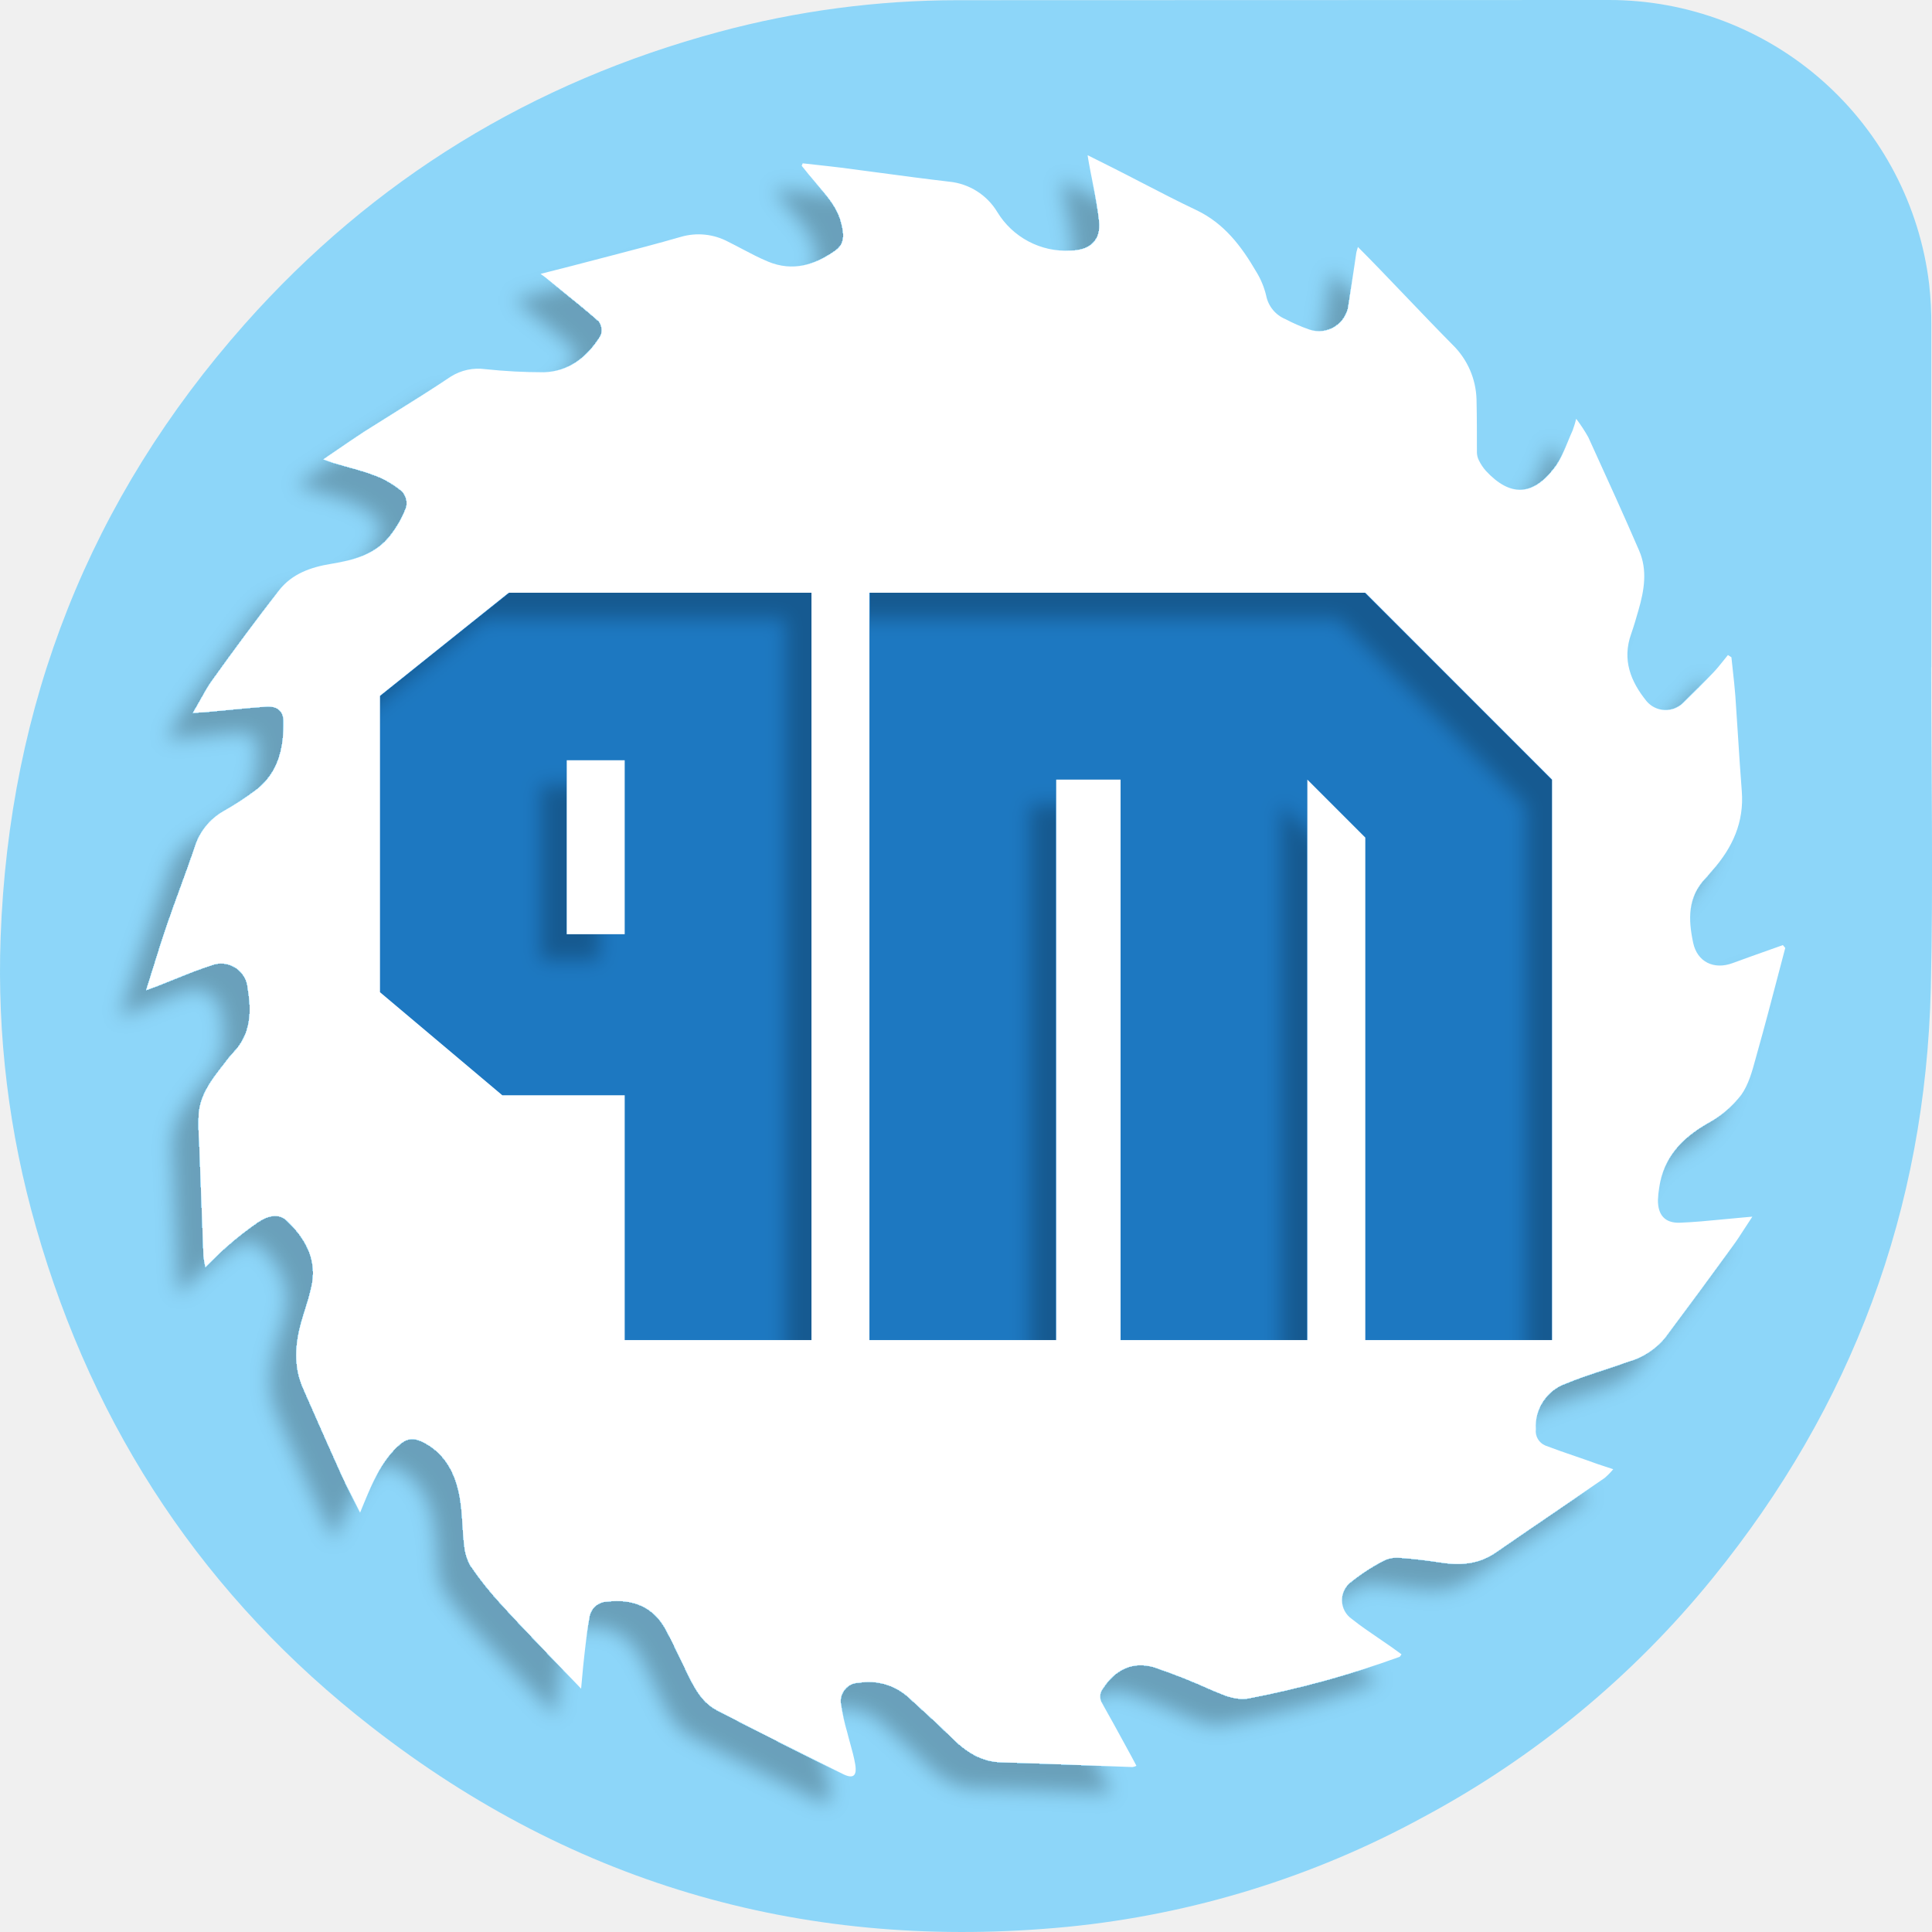
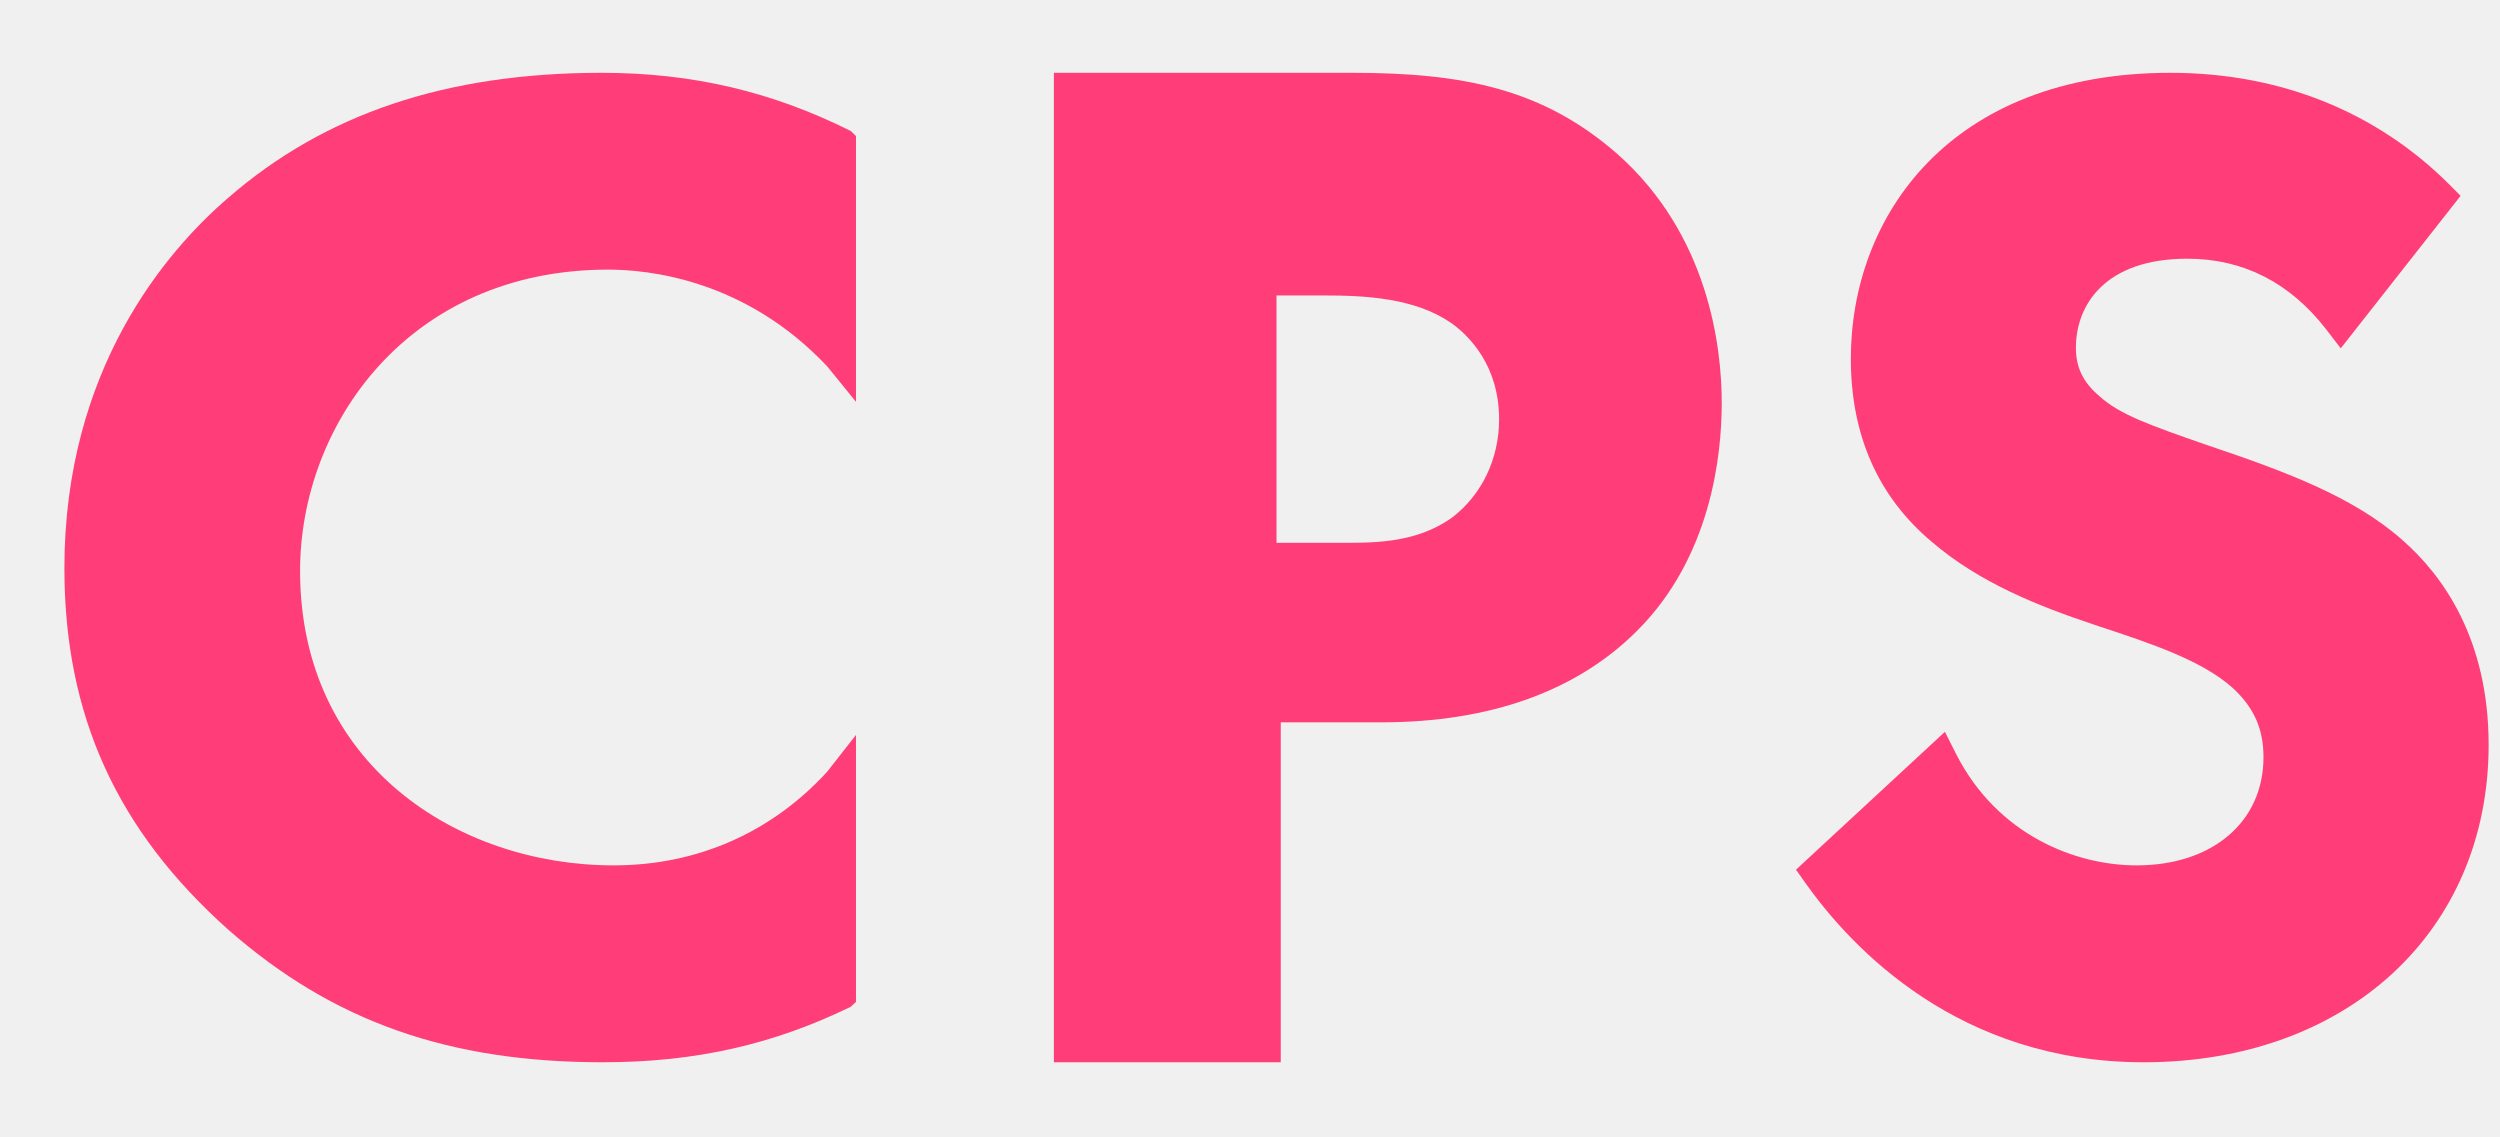
- <svg xmlns="http://www.w3.org/2000/svg" width="300" height="300" fill="none">
-   <path d="M299.874 103.625c0 16.607.33 33.214-.06 49.802-.81 34.355-12.19 64.938-33.87 91.619a147.57 147.57 0 01-45 37.147 144.962 144.962 0 01-55.21 17.007c-40.06 3.872-76.23-6.283-108-31.014-25.86-20.078-43.14-46.09-52.13-77.583a144.223 144.223 0 01-5.51-45.02c1.31-36.266 13.85-68.12 37.91-95.261 20-22.53 44.64-37.576 73.7-45.39a142.942 142.942 0 0137-4.902C182.417.01 216.117 0 249.804 0a50.04 50.04 0 0133.243 12.587 50.082 50.082 0 0116.507 31.492c.238 2.136.352 4.284.34 6.433v53.103l-.02.01z" fill="#8DD6F9" />
-   <ellipse cx="150.004" cy="150.065" rx="111" ry="111.048" fill="#1D78C1" />
-   <g filter="url(#prefix__filter0_d_732_34)" fill="#fff">
-     <path fill-rule="evenodd" clip-rule="evenodd" d="M270.384 170.004a16.45 16.45 0 01-5.31 4.462c-3.96 2.281-6.75 5.252-7.43 9.914a15.836 15.836 0 00-.2 1.931c-.03 2.351 1.09 3.641 3.42 3.551 2.206-.085 4.401-.298 6.598-.512.88-.085 1.761-.171 2.642-.248l2-.18c-.434.645-.825 1.252-1.197 1.83-.615.954-1.18 1.831-1.803 2.672-3.493 4.802-7.02 9.584-10.58 14.346a11.437 11.437 0 01-5.71 3.672c-1.198.429-2.408.826-3.618 1.224-2.062.678-4.124 1.355-6.122 2.187a7 7 0 00-4.59 7.063 2.433 2.433 0 001.46 2.541c1.523.584 3.062 1.113 4.606 1.643 1.183.407 2.369.815 3.554 1.249l2.4.79c-.409.495-.861.954-1.35 1.371-2.378 1.632-4.76 3.256-7.141 4.879a1894.344 1894.344 0 00-9.779 6.696c-2.73 1.88-5.63 2.011-8.73 1.51-2.02-.32-4.1-.55-6.1-.7a4.787 4.787 0 00-2.47.4 30.595 30.595 0 00-5 3.222 3.56 3.56 0 000 5.892c1.328 1.061 2.743 2.022 4.158 2.985.694.471 1.388.943 2.072 1.427l1.46 1.061c-.058.071-.103.145-.144.209-.072.114-.126.201-.196.201a155.77 155.77 0 01-23.35 6.423c-1.931.333-3.546-.35-5.183-1.044-.229-.096-.457-.193-.687-.287a94.365 94.365 0 00-8.87-3.502c-3.36-.97-6.07.391-7.94 3.312a2 2 0 00-.09 2.341c1.174 2.052 2.302 4.122 3.432 6.195.352.646.704 1.292 1.058 1.938.184.321.355.652.54 1.011l.27.52a2.174 2.174 0 01-.62.19c-2.119-.078-4.237-.161-6.356-.244-4.661-.183-9.323-.365-13.984-.496-3.26-.09-5.64-1.761-7.8-3.912-1.724-1.717-3.518-3.351-5.316-4.988-.455-.414-.91-.829-1.364-1.245a9.214 9.214 0 00-7.66-2.211 2.84 2.84 0 00-2.133.974 2.835 2.835 0 00-.667 2.248c.226 1.522.56 3.027 1 4.502.142.584.304 1.166.465 1.748.292 1.052.585 2.105.765 3.174.31 1.841-.31 2.331-1.92 1.521-6.5-3.242-13.04-6.513-19.5-9.875-2.21-1.15-3.35-3.121-4.5-5.462-.384-.782-.759-1.567-1.134-2.351-.747-1.564-1.493-3.126-2.306-4.652-1.96-3.692-5.2-4.892-9.2-4.422a2.818 2.818 0 00-2.71 2.391c-.305 1.65-.495 3.347-.68 5.014l-.12 1.059c-.124 1.04-.22 2.095-.33 3.305-.049.546-.101 1.124-.16 1.747-.727-.765-1.388-1.454-2.011-2.105a472.05 472.05 0 01-2.06-2.157 989.375 989.375 0 00-2.099-2.201c-2.199-2.301-4.399-4.603-6.53-6.963a51.568 51.568 0 01-4.45-5.632 7.697 7.697 0 01-1-3.242c-.128-1.045-.195-2.099-.261-3.15-.095-1.495-.19-2.987-.46-4.443-.64-3.432-2.13-6.473-5.38-8.244-1.85-1-2.92-.8-4.44.681-2.41 2.401-3.72 5.482-5 8.583-.17.401-.33.791-.63 1.531-.428-.889-.848-1.722-1.255-2.527-.62-1.225-1.207-2.389-1.744-3.596a1091.051 1091.051 0 01-4.828-10.869l-1.002-2.276c-1.52-3.402-1.26-6.913-.26-10.405.181-.65.383-1.295.585-1.94.41-1.311.82-2.621 1.055-3.962.69-3.962-1.15-7.114-3.87-9.715-1.41-1.35-3.19-.71-4.59.23a50.534 50.534 0 00-4.75 3.722c-.752.648-1.46 1.349-2.257 2.137-.347.344-.711.705-1.103 1.084a16.552 16.552 0 01-.29-1.73c-.227-5.896-.45-11.785-.67-17.668a36.9 36.9 0 01-.08-4.332c.247-3.11 2.09-5.46 3.927-7.8l.073-.093c.41-.564.85-1.105 1.32-1.621 2.86-2.901 2.9-6.473 2.29-10.104a4.144 4.144 0 00-3.75-3.782 4.15 4.15 0 00-1.89.27c-2.015.639-3.976 1.433-5.938 2.227-.862.349-1.725.698-2.592 1.035l-1.58.58c.332-1.053.65-2.075.962-3.076.765-2.46 1.489-4.784 2.278-7.089a296.848 296.848 0 011.981-5.535c.8-2.189 1.6-4.379 2.339-6.59a9.68 9.68 0 014.38-5.462 46.273 46.273 0 005.27-3.432c3.4-2.691 4.17-6.603 4.11-10.604-.03-1.621-1.07-2.351-2.75-2.231-1.862.133-3.72.314-5.578.495-1.074.105-2.148.21-3.222.305-.456.048-.917.077-1.534.116l-.986.064c.432-.719.812-1.403 1.172-2.052.608-1.095 1.163-2.094 1.828-3.01 3.36-4.702 6.82-9.364 10.36-13.946 2-2.591 4.93-3.622 8.07-4.132 3.51-.58 6.92-1.42 9.24-4.422a16.358 16.358 0 002.45-4.372 2.784 2.784 0 00-.66-2.48 14.6 14.6 0 00-4.08-2.412c-1.457-.561-2.97-.982-4.486-1.403-.7-.195-1.4-.39-2.094-.598-.26-.082-.515-.172-.857-.293l-.703-.247c.756-.513 1.482-1.01 2.188-1.495 1.414-.969 2.748-1.883 4.082-2.757a583.686 583.686 0 014.555-2.858c3.012-1.878 6.016-3.75 8.975-5.746a7.997 7.997 0 015.36-1.15c3.026.319 6.067.48 9.11.48 3.96-.13 6.79-2.41 8.79-5.662a2.353 2.353 0 00-.26-2.231c-1.944-1.722-3.966-3.343-5.987-4.964-.692-.555-1.384-1.11-2.073-1.67-.159-.144-.34-.274-.6-.46-.116-.083-.248-.178-.4-.29l2.55-.65c1.732-.44 3.39-.86 5.04-1.3 1.068-.28 2.136-.558 3.204-.835 3.664-.952 7.327-1.904 10.966-2.957a9.787 9.787 0 017.38.76c.706.35 1.403.717 2.101 1.084 1.338.705 2.675 1.409 4.069 1.988 3.83 1.6 7.35.54 10.55-1.761 1.5-1.08 1.21-2.731.82-4.272-.557-2.259-2.011-3.942-3.463-5.623-.374-.434-.748-.867-1.107-1.31-.339-.381-.643-.762-.946-1.141-.205-.258-.41-.515-.624-.77l.16-.38c.75.086 1.5.168 2.25.25 1.25.137 2.5.274 3.75.43 1.943.25 3.885.51 5.826.77 3.645.489 7.29.977 10.944 1.401a9.849 9.849 0 017.44 4.702 12.497 12.497 0 0011.36 6.003c3.09-.03 4.78-1.59 4.46-4.592-.219-2.05-.629-4.102-1.039-6.153-.19-.95-.38-1.9-.551-2.851-.046-.222-.08-.444-.139-.824l-.061-.396c.499.25.969.483 1.421.708.851.423 1.635.814 2.419 1.212 1.573.792 3.134 1.6 4.691 2.406 2.769 1.432 5.524 2.858 8.309 4.177 4.35 2.061 7.02 5.593 9.35 9.594a12.631 12.631 0 011.54 3.722 4.996 4.996 0 003 3.642 27.297 27.297 0 003.69 1.61 4.597 4.597 0 006.11-3.901c.239-1.558.468-3.115.696-4.67.164-1.113.327-2.224.494-3.334.019-.127.054-.246.116-.454.035-.12.079-.269.134-.466 1.27 1.28 2.4 2.42 3.51 3.581 1.33 1.377 2.653 2.76 3.976 4.144 2.406 2.516 4.812 5.032 7.264 7.511a12.336 12.336 0 013.67 8.444c.06 2.731.06 5.472.06 8.213.005.443.115.879.32 1.271.287.583.65 1.124 1.08 1.61 3.71 3.993 7.24 3.973 10.61-.41.918-1.193 1.506-2.64 2.097-4.093.246-.605.492-1.21.763-1.799.214-.587.398-1.185.55-1.79.687.907 1.311 1.86 1.87 2.85l.478 1.049c2.511 5.503 5.024 11.01 7.422 16.57 1.32 3.04.79 6.172-.1 9.243-.36 1.25-.72 2.501-1.15 3.722-1.41 3.992-.07 7.363 2.41 10.424a3.887 3.887 0 005.71.24c1.57-1.53 3.12-3.081 4.63-4.672.573-.601 1.092-1.25 1.612-1.901.224-.281.449-.562.678-.84l.54.35c.07.707.149 1.413.227 2.119.143 1.295.286 2.589.383 3.884.144 2.031.275 4.079.405 6.122.186 2.919.371 5.828.595 8.664.38 4.822-1.45 8.774-4.55 12.276-.182.186-.342.383-.499.576-.163.2-.323.396-.501.574-2.9 2.941-2.77 6.503-2 10.115.63 2.981 3.23 4.221 6.09 3.171 1.99-.733 3.987-1.442 5.98-2.15l1.86-.661.37.44c-.373 1.41-.743 2.821-1.113 4.232-1.057 4.033-2.114 8.065-3.247 12.075-.084.298-.166.6-.249.903-.538 1.975-1.094 4.013-2.221 5.6zM126.004 92.04h-47l-20 16.007v46.02l19 16.007h19v38.016h29V92.04zm9 116.05V92.04h77l29 29.013v87.037h-29v-78.034l-9-9.003v87.037h-29v-87.037h-10v87.037h-29z" />
-     <path d="M88.004 118.051h9v27.012h-9z" />
-   </g>
-   <defs>
-     <filter id="prefix__filter0_d_732_34" x="15.714" y="24.101" width="261.5" height="258.736" filterUnits="userSpaceOnUse" color-interpolation-filters="sRGB">
-       <feFlood flood-opacity="0" result="BackgroundImageFix" />
-       <feColorMatrix in="SourceAlpha" values="0 0 0 0 0 0 0 0 0 0 0 0 0 0 0 0 0 0 127 0" result="hardAlpha" />
-       <feOffset dx="-4" dy="4" />
-       <feGaussianBlur stdDeviation="1.5" />
-       <feComposite in2="hardAlpha" operator="out" />
-       <feColorMatrix values="0 0 0 0 0 0 0 0 0 0 0 0 0 0 0 0 0 0 0.25 0" />
-       <feBlend in2="BackgroundImageFix" result="effect1_dropShadow_732_34" />
-       <feBlend in="SourceGraphic" in2="effect1_dropShadow_732_34" result="shape" />
-     </filter>
-   </defs>
+ <svg xmlns="http://www.w3.org/2000/svg" width="33" height="15" viewBox="0 0 33 15" fill="none">
+   <path fill-rule="evenodd" clip-rule="evenodd" d="M7.957 14.022C9.189 14.022 10.215 13.783 11.229 13.29L11.299 13.225V9.701L10.919 10.186C10.19 10.984 9.209 11.423 8.101 11.423C6.035 11.423 3.961 10.088 3.961 7.536C3.961 5.608 5.391 3.559 8.028 3.559C8.554 3.559 9.833 3.684 10.918 4.835L11.299 5.304V1.796L11.232 1.73C10.199 1.213 9.146 0.961 7.944 0.961C5.89 0.961 4.287 1.502 3.01 2.613C2.2 3.31 0.85 4.871 0.85 7.5C0.85 9.443 1.542 10.961 3.02 12.278C4.396 13.484 5.921 14.022 7.957 14.022" fill="#FF3E79" />
+   <path fill-rule="evenodd" clip-rule="evenodd" d="M16.85 3.9H17.463C18.026 3.9 18.668 3.931 19.154 4.262C19.391 4.431 19.788 4.823 19.788 5.535C19.788 6.062 19.556 6.533 19.172 6.828C18.679 7.185 18.094 7.165 17.623 7.165H16.85V3.9ZM18.228 9.535C19.682 9.535 20.82 9.116 21.61 8.326C22.582 7.356 22.727 6.022 22.727 5.319C22.727 4.566 22.549 3.098 21.352 2.035C20.371 1.176 19.325 0.961 17.849 0.961H13.911V14.022H16.906V9.535H18.228V9.535Z" fill="#FF3E79" />
+   <path fill-rule="evenodd" clip-rule="evenodd" d="M31.712 7.129C31.061 6.552 30.152 6.218 29.121 5.871C28.386 5.615 27.981 5.474 27.711 5.228C27.497 5.047 27.402 4.851 27.402 4.591C27.402 4.023 27.789 3.415 28.873 3.415C29.61 3.415 30.228 3.73 30.708 4.351L30.898 4.598L32.48 2.585L32.336 2.44C31.369 1.472 30.094 0.961 28.65 0.961C25.736 0.961 24.431 2.857 24.431 4.736C24.431 5.744 24.791 6.557 25.498 7.151C26.131 7.694 26.902 7.998 27.643 8.246L27.726 8.274C28.384 8.491 29.064 8.716 29.47 9.079C29.752 9.339 29.878 9.621 29.878 9.994C29.878 10.848 29.205 11.423 28.203 11.423C27.412 11.423 26.369 11.035 25.817 9.946L25.673 9.66L23.707 11.48L23.823 11.644C24.45 12.532 25.866 14.022 28.297 14.022C30.977 14.022 32.85 12.299 32.85 9.831C32.85 8.42 32.231 7.582 31.712 7.129" fill="#FF3E79" />
</svg>
